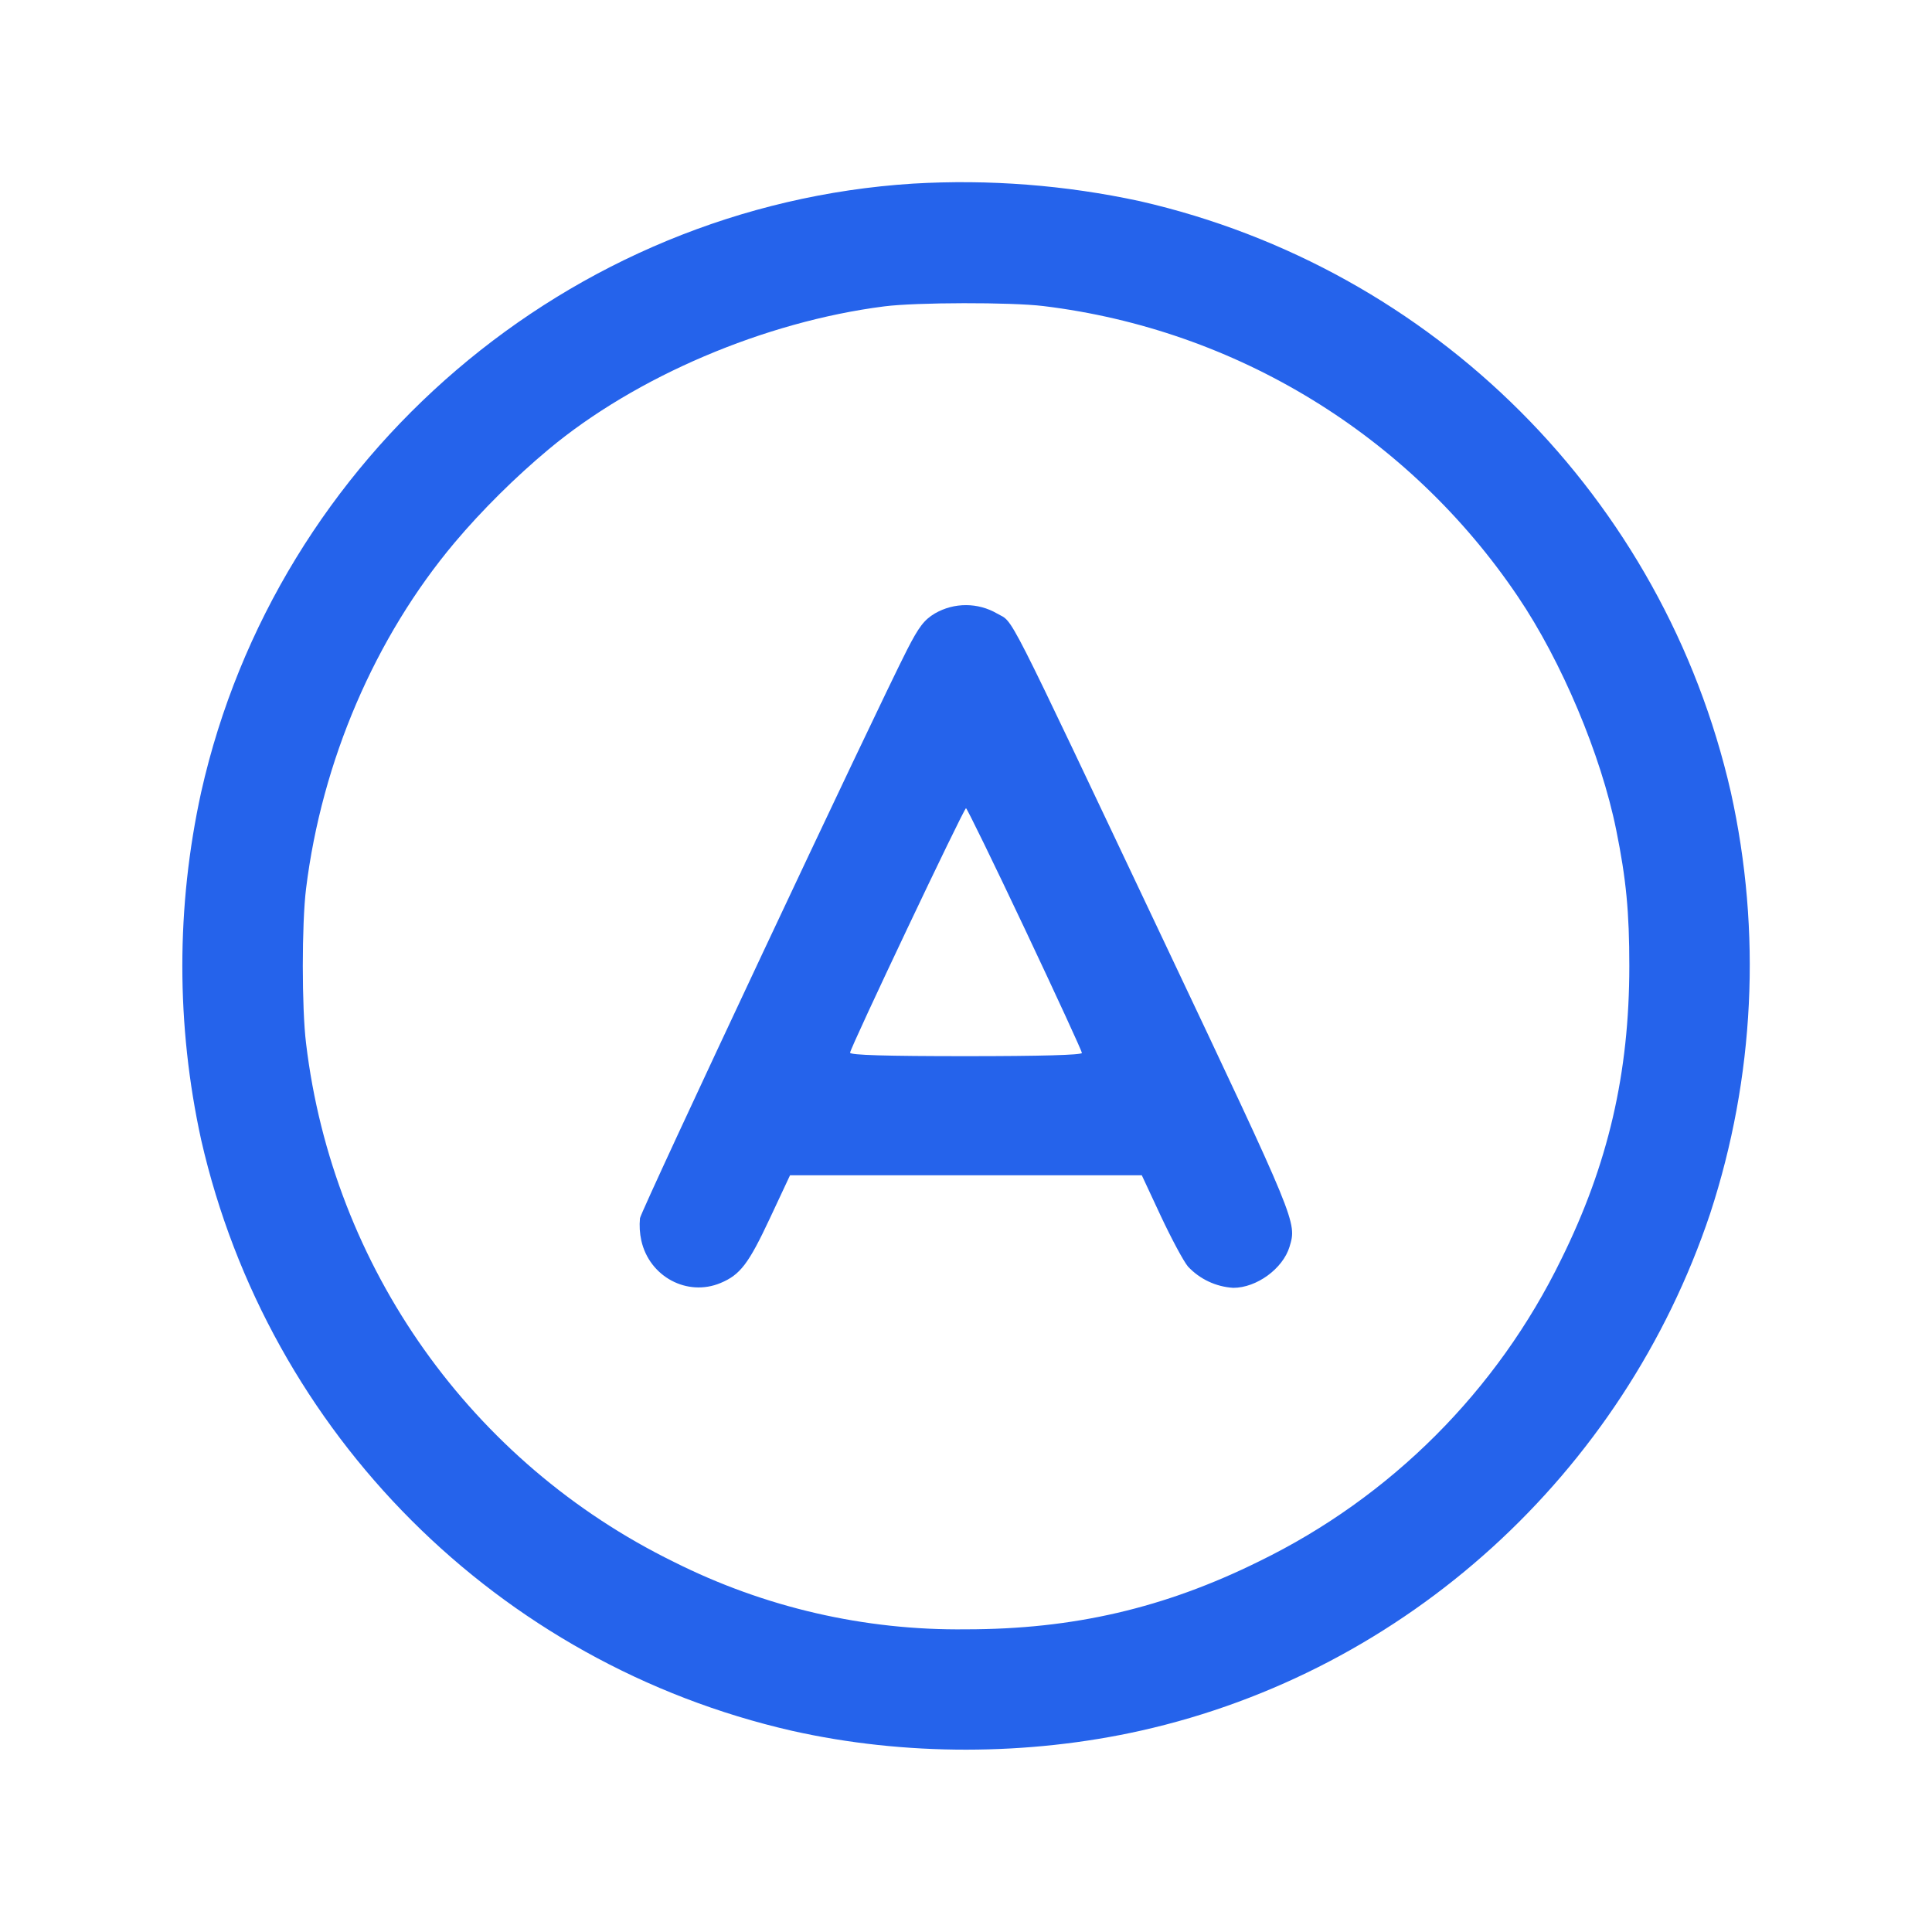
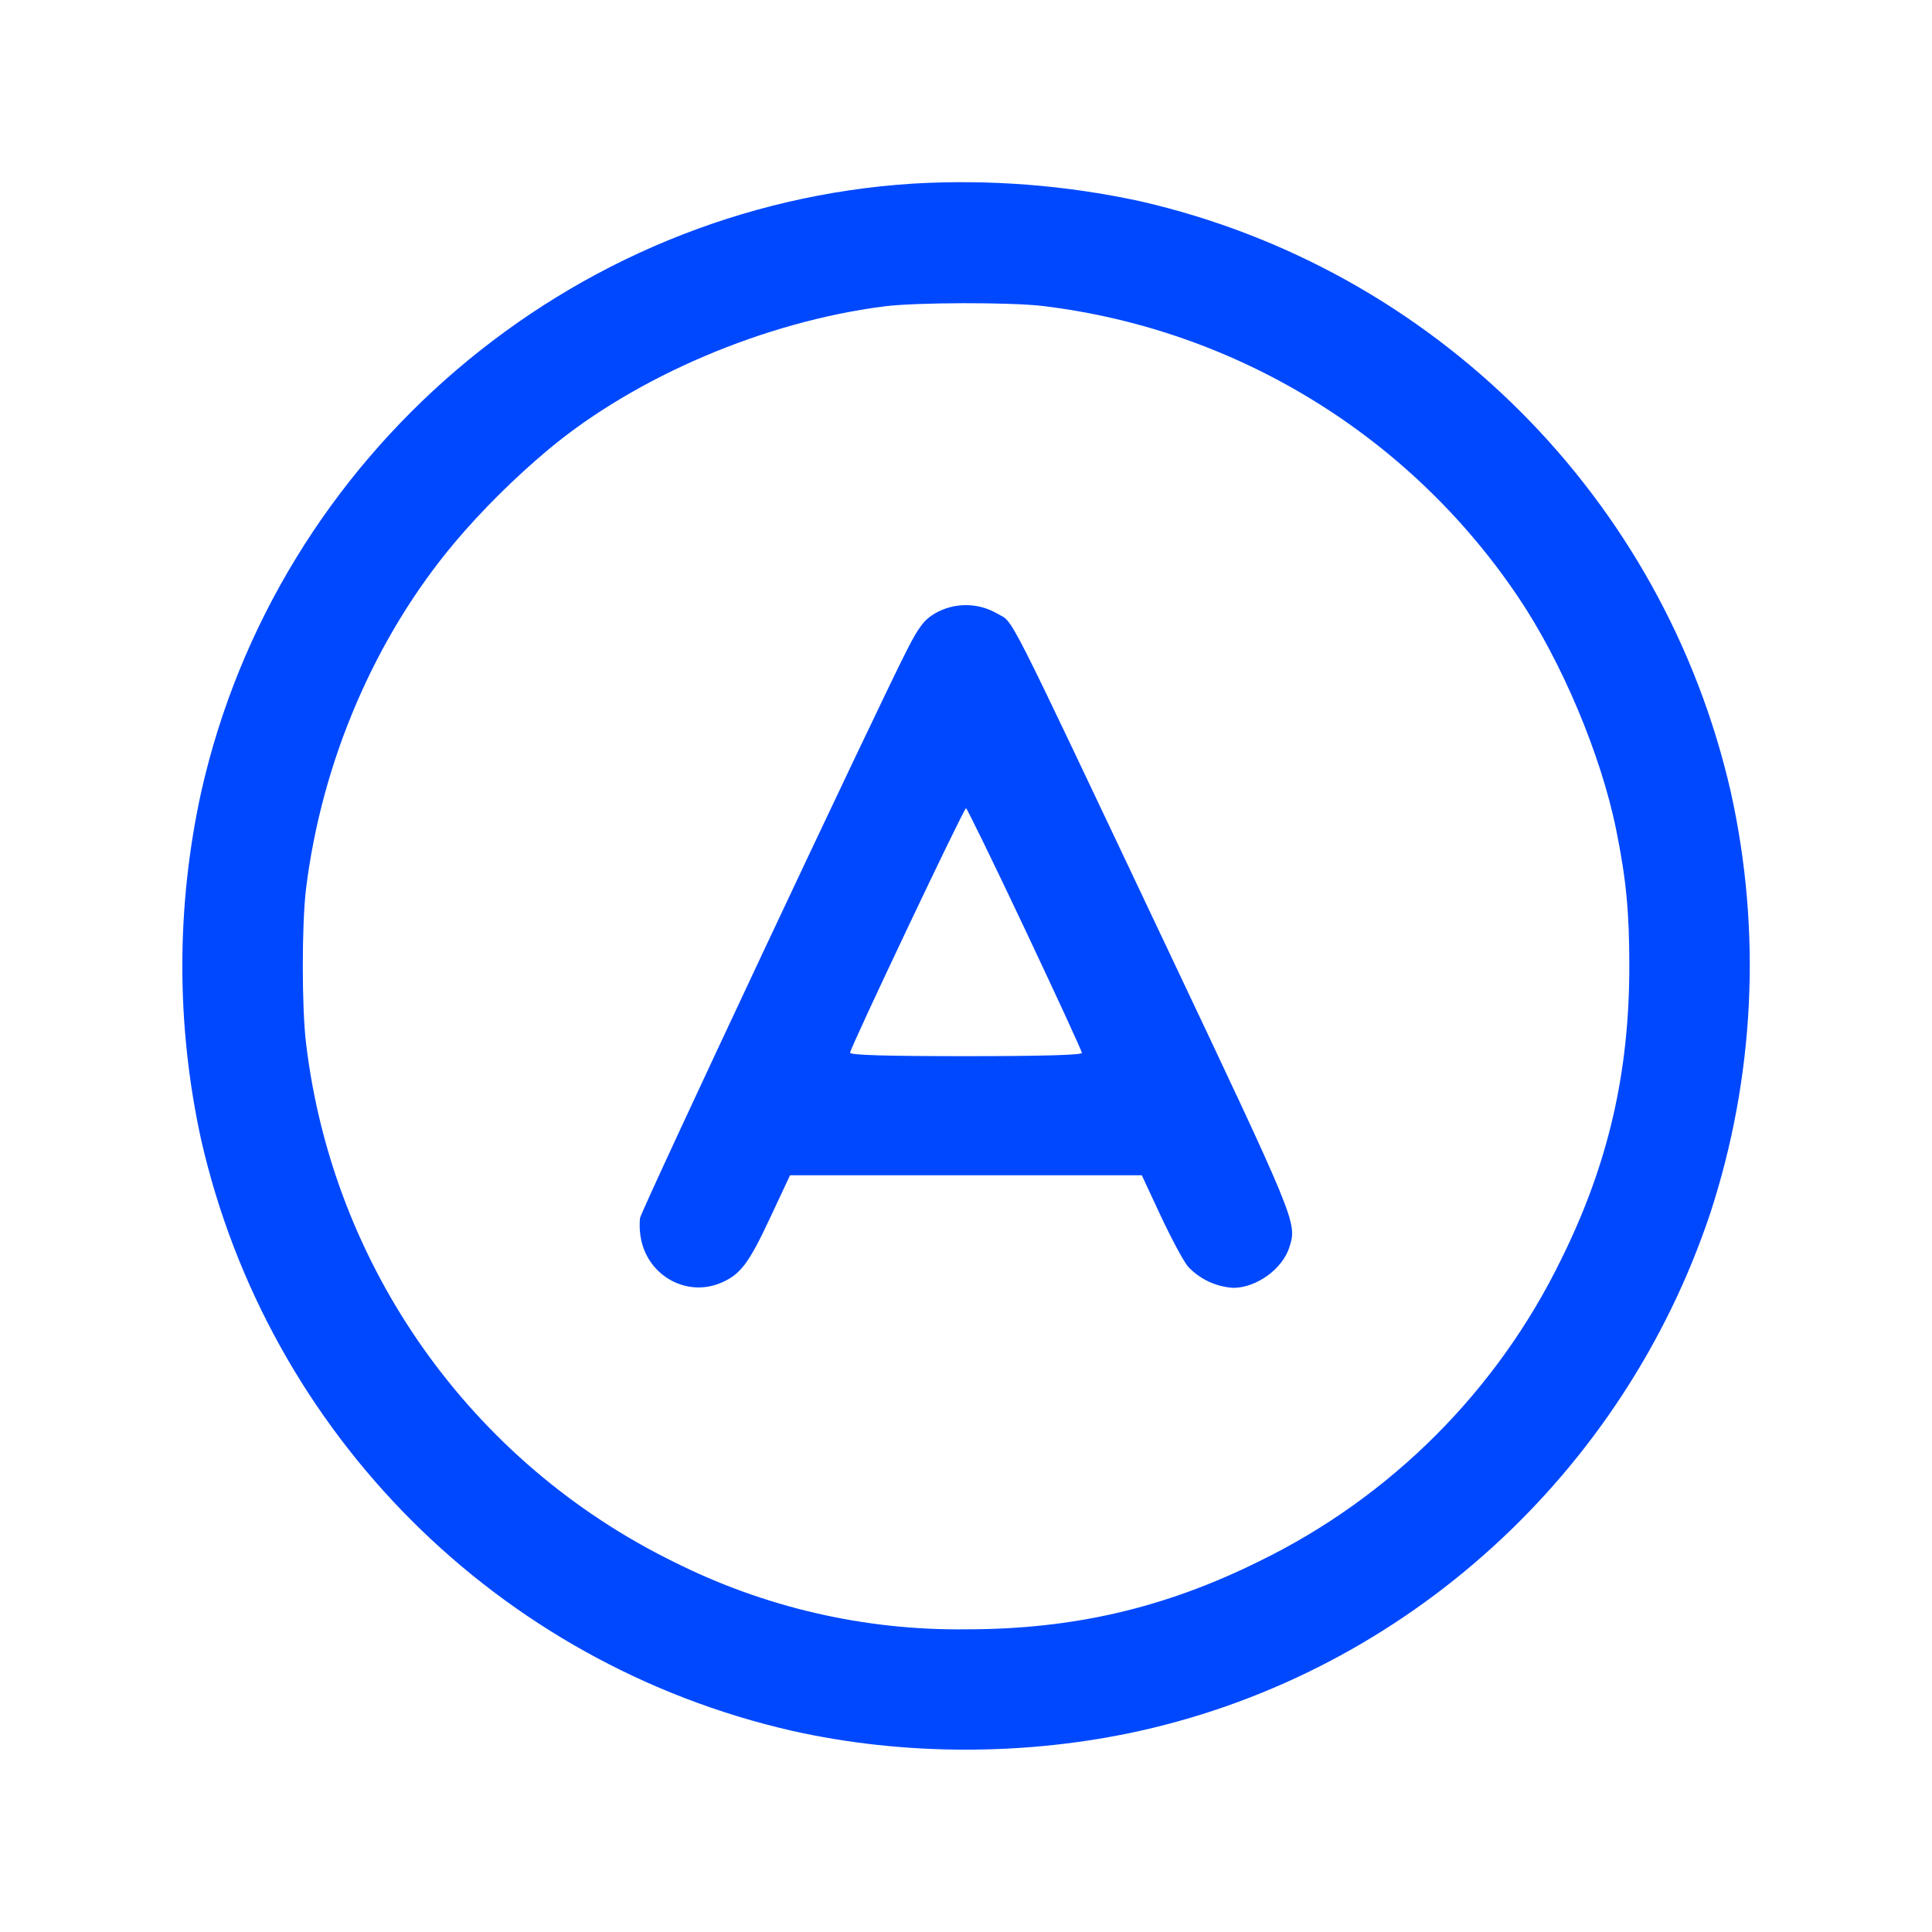
- <svg xmlns="http://www.w3.org/2000/svg" fill="#2563eb" data-name="Layer 3" viewBox="0 0 24 24">
+ <svg xmlns="http://www.w3.org/2000/svg" fill="#0048FE" data-name="Layer 3" viewBox="0 0 24 24">
  <path d="M11.34 2.281C7.073 2.553 3.439 5.66 2.499 9.84a10.086 10.086 0 0 0 0 4.32 9.76 9.76 0 0 0 7.341 7.341c1.393.313 2.93.312 4.336-.003 3.289-.739 5.985-3.188 7.068-6.422a9.928 9.928 0 0 0 .257-5.236 9.76 9.76 0 0 0-7.341-7.341 10.445 10.445 0 0 0-2.82-.218m1.621 1.521a8.318 8.318 0 0 1 5.894 3.608c.543.802 1.034 1.968 1.222 2.899.124.611.163 1.019.163 1.691 0 1.332-.263 2.465-.845 3.642a8.146 8.146 0 0 1-3.753 3.753c-1.177.582-2.31.845-3.642.845a7.867 7.867 0 0 1-3.626-.836 8.266 8.266 0 0 1-4.572-6.443c-.054-.436-.054-1.486 0-1.922.195-1.582.857-3.123 1.846-4.299.337-.4.751-.811 1.168-1.159 1.084-.904 2.682-1.585 4.168-1.775.395-.051 1.579-.053 1.977-.004M11.614 7.62c-.134.08-.2.167-.345.45-.386.755-3.301 6.957-3.319 7.063a.892.892 0 0 0 .017.279c.101.448.57.699.984.526.244-.102.348-.238.612-.802l.251-.536h4.37l.237.508c.131.279.282.561.336.625a.84.84 0 0 0 .563.265c.29 0 .616-.238.699-.51.092-.305.097-.293-1.56-3.794-2.017-4.258-1.858-3.947-2.072-4.072a.771.771 0 0 0-.773-.002m1.117 3.92c.39.826.709 1.519.709 1.54 0 .026-.516.04-1.44.04-.991 0-1.44-.013-1.44-.043 0-.057 1.413-3.037 1.44-3.037.012 0 .341.675.731 1.5" fill-rule="evenodd" />
</svg>
